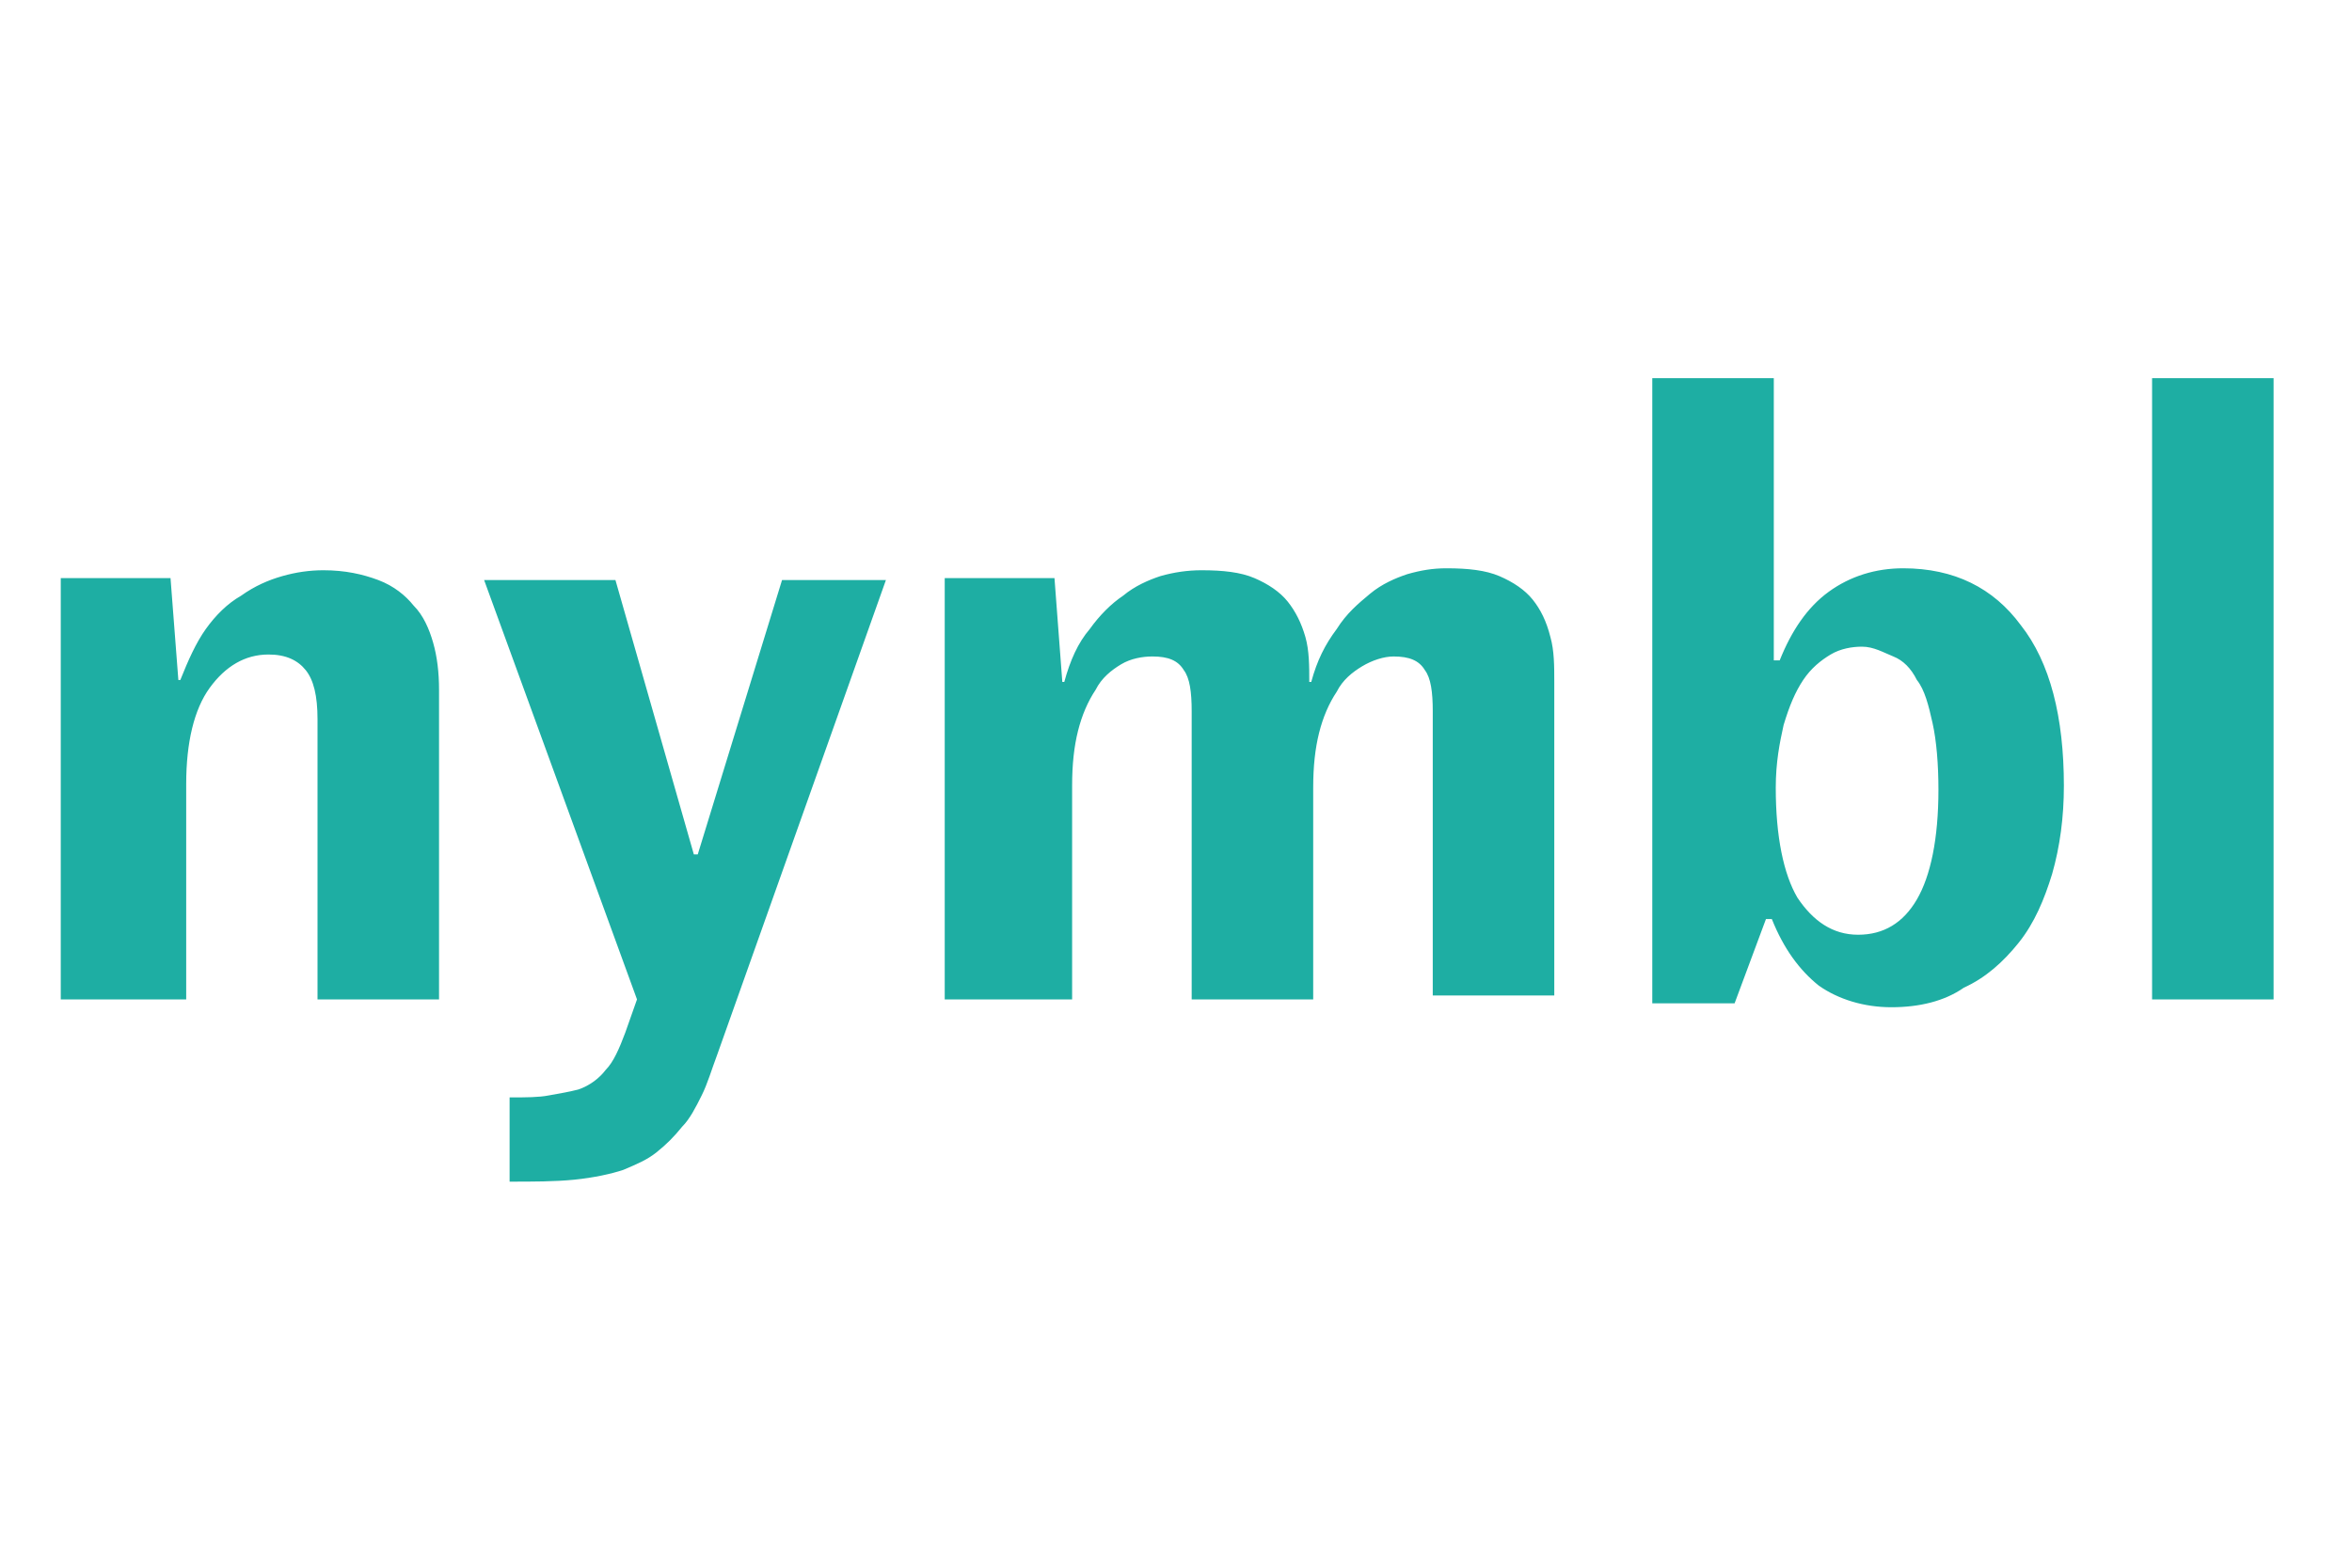
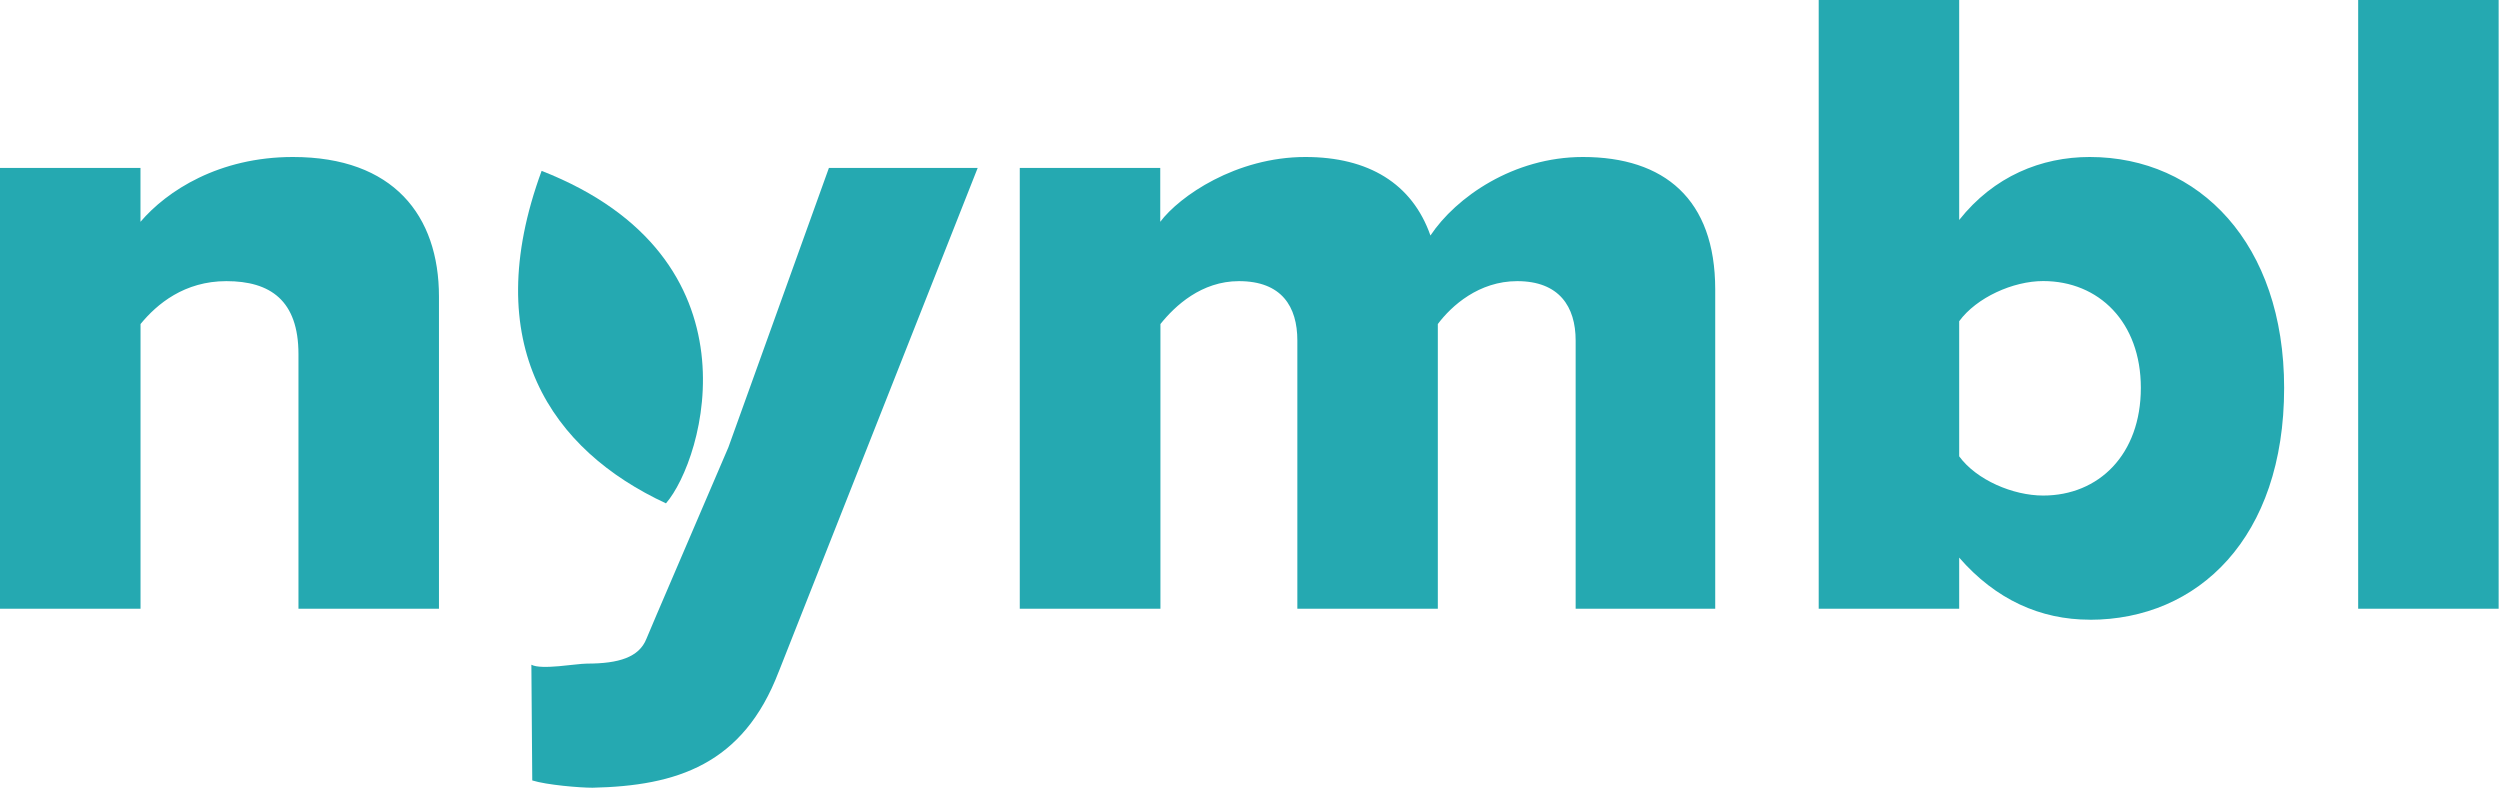
- <svg xmlns="http://www.w3.org/2000/svg" viewBox="0 0 120 80">
-   <path fill="#1eaea3" d="M3.1 29.5h5.6l.4 5.2h.1c.4-1 .8-1.9 1.3-2.6.5-.7 1.1-1.3 1.8-1.7.7-.5 1.4-.8 2.1-1 .7-.2 1.4-.3 2.1-.3 1.1 0 2 .2 2.8.5.8.3 1.4.8 1.8 1.3.5.5.8 1.2 1 1.9.2.7.3 1.5.3 2.4V51h-6.2V36.7c0-1.2-.2-2-.6-2.5-.4-.5-1-.8-1.9-.8-1.2 0-2.2.6-3 1.7-.8 1.1-1.2 2.8-1.2 4.9v11H3.1V29.5zM26.2 56c.6 0 1.3 0 1.8-.1.6-.1 1.1-.2 1.5-.3.6-.2 1.1-.6 1.4-1 .4-.4.7-1.1 1-1.9l.6-1.7-7.8-21.4h6.7l4 14h.2l4.3-14h5.3l-8.6 24.2c-.3.8-.5 1.5-.8 2.1-.3.6-.6 1.2-1 1.6-.4.5-.8.9-1.3 1.3s-1 .6-1.7.9c-.6.2-1.5.4-2.5.5-1 .1-2.1.1-3.3.1V56zm28.2-5h-6.2V29.5h5.6l.4 5.3h.1c.3-1.1.7-2 1.3-2.7.5-.7 1.1-1.3 1.7-1.7.6-.5 1.3-.8 1.9-1 .7-.2 1.4-.3 2.1-.3 1.1 0 2 .1 2.7.4.7.3 1.3.7 1.7 1.2.4.5.7 1.1.9 1.8.2.7.2 1.5.2 2.3h.1c.3-1.1.7-1.9 1.3-2.7.5-.8 1.1-1.3 1.7-1.8.6-.5 1.3-.8 1.9-1 .7-.2 1.3-.3 2-.3 1.1 0 2 .1 2.7.4.7.3 1.3.7 1.7 1.2.4.5.7 1.1.9 1.9.2.7.2 1.5.2 2.3v16h-6.2V36.3c0-1-.1-1.7-.4-2.1-.3-.5-.8-.7-1.6-.7-.5 0-1.1.2-1.6.5s-1 .7-1.3 1.3c-.4.6-.7 1.3-.9 2.1-.2.8-.3 1.7-.3 2.8V51h-6.2V36.3c0-1-.1-1.7-.4-2.1-.3-.5-.8-.7-1.6-.7-.5 0-1.1.1-1.6.4s-1 .7-1.3 1.3c-.4.6-.7 1.3-.9 2.1-.2.8-.3 1.7-.3 2.8V51zm42.1.4c-1.4 0-2.7-.4-3.7-1.1-1-.8-1.8-1.9-2.4-3.4h-.3l-1.6 4.3h-4.2V19.3h6.2v14.4h.3c.6-1.5 1.4-2.7 2.5-3.5 1.1-.8 2.4-1.2 3.8-1.2 2.6 0 4.6 1 6 2.9 1.5 1.9 2.2 4.7 2.2 8.2 0 1.6-.2 3.1-.6 4.5-.4 1.3-.9 2.5-1.7 3.5-.8 1-1.7 1.8-2.8 2.3-1 .7-2.3 1-3.7 1zm-1.7-3.7c1.3 0 2.3-.6 3-1.8.7-1.2 1.1-3.1 1.1-5.6 0-1.3-.1-2.5-.3-3.4-.2-.9-.4-1.7-.8-2.2-.3-.6-.7-1-1.2-1.2s-1-.5-1.6-.5c-.5 0-1.1.1-1.6.4-.5.3-1 .7-1.4 1.3s-.7 1.3-1 2.3c-.2.9-.4 1.9-.4 3.2 0 2.5.4 4.4 1.1 5.6.8 1.2 1.8 1.9 3.1 1.9zm15-28.4h6.2V51h-6.2V19.3z" />
+ <svg xmlns="http://www.w3.org/2000/svg" width="961" height="303" fill="none">
+   <path fill="#25A9B1" d="M114.73 234v-97.86c0-20.7-10.87-28.07-27.71-28.07-16.14 0-26.67 8.77-33 16.49V234H0V64.56h54v20.7c10.18-11.93 30.18-24.91 58.6-24.91 38.6 0 56.14 22.46 56.14 53.68V234h-54.01zm184.6 24.21C285.65 294 260 302.1 227.76 302.8c-4.92 0-17.55-1.05-23.16-2.8l-.34-44.48c3.86 2.1 17.18-.43 21.39-.43 12.28 0 20-2.46 22.81-9.48l3.86-9.12L280 171.93l38.63-107.37h57.19l-76.49 193.68v-.03zM605.68 234V130.88c0-13-6.32-22.81-22.46-22.81-14.73 0-25.26 9.47-30.52 16.49V234h-54V130.88c0-13-6-22.81-22.45-22.81-14.39 0-24.56 9.47-30.18 16.49V234H392V64.56h54v20.7c7.37-9.82 29.13-24.91 55.79-24.91 24.21 0 41.06 10.18 48.07 30.18 9.83-14.74 31.93-30.18 58.6-30.18 31.23 0 50.87 16.14 50.87 50.88V234h-53.65zm197.61 4.21c-18.95 0-36.14-7.72-50.18-23.86V234h-54V0h54v84.56c13.34-16.84 31.58-24.21 50.18-24.21 42.1 0 74.73 33.33 74.73 88.77 0 57.54-33 89.12-74.73 89.12v-.03zm-17.9-130.17c-11.58 0-25.61 6.32-32.28 15.44v51.93c6.67 9.12 20.7 15.08 32.28 15.08 21.41 0 37.55-15.79 37.55-41.4 0-25.26-16.14-41.05-37.55-41.05zM906.48 234V0h54v234h-54z" />
+   <path fill="#25A9B1" fill-rule="evenodd" d="M208.2 65.68c-24.48 66.67 3.8 107.37 47.8 127.81 14.62-16.94 37.6-94.38-47.8-127.81z" clip-rule="evenodd" />
</svg>
